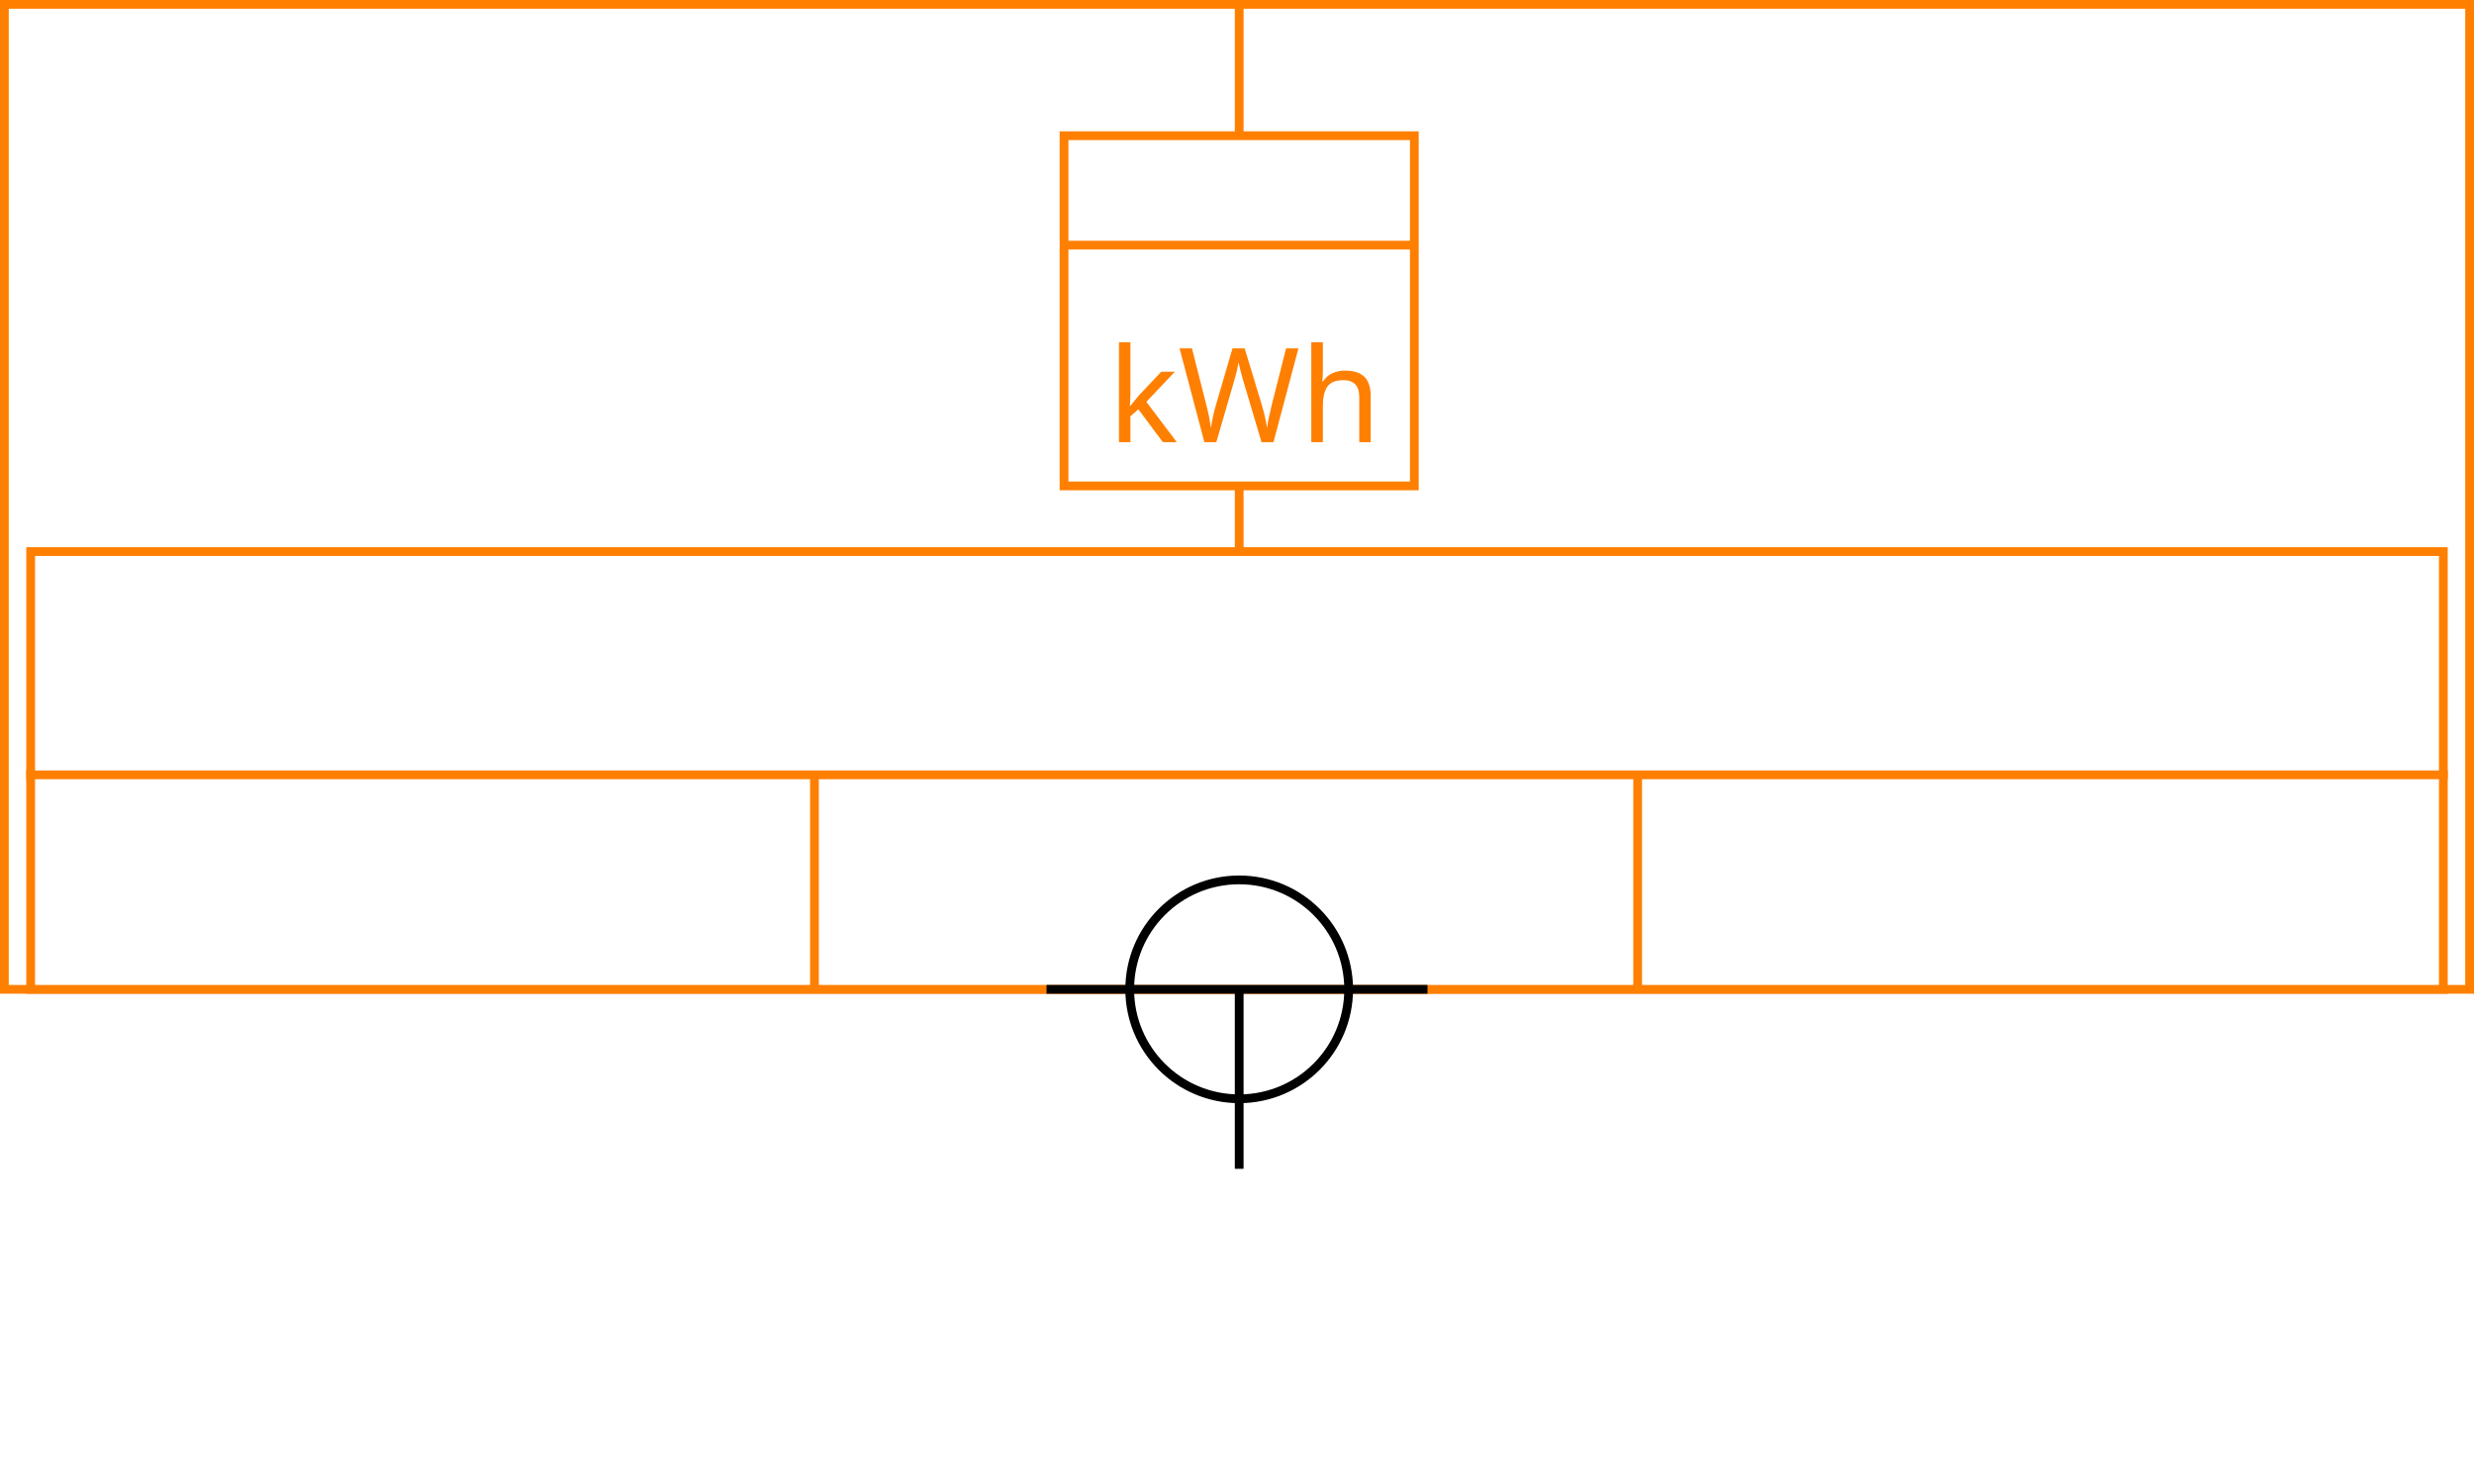
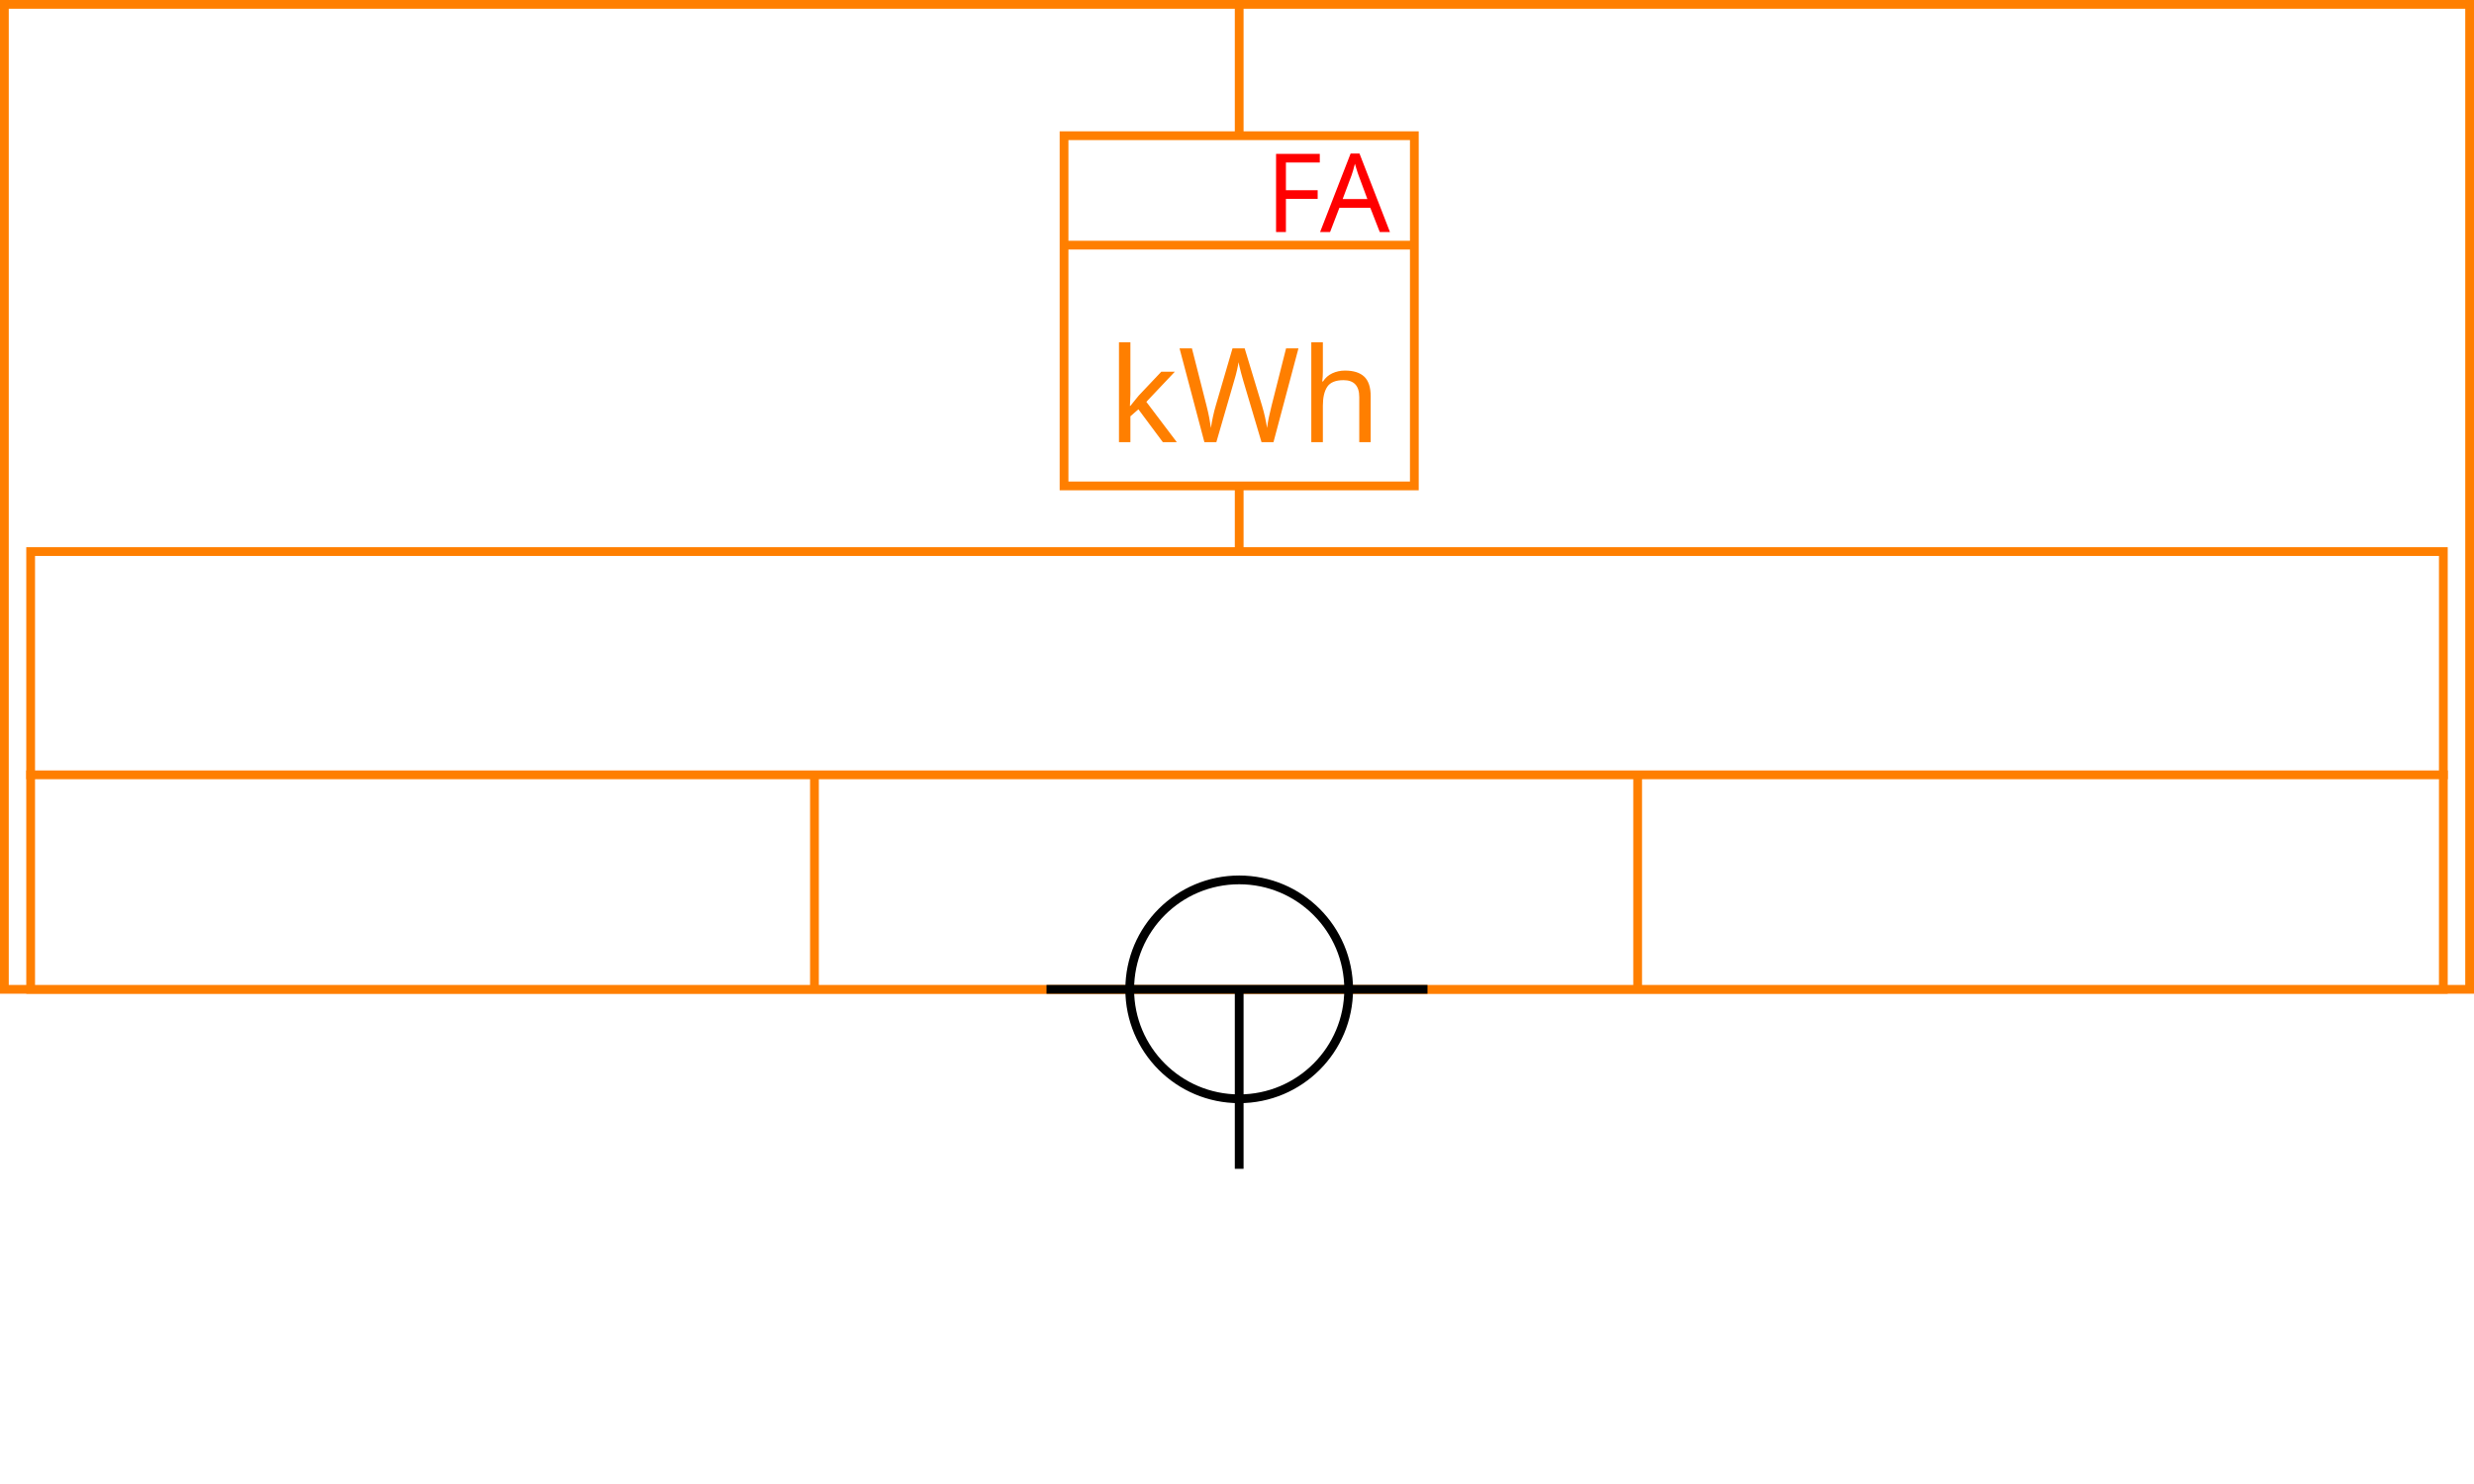
<svg xmlns="http://www.w3.org/2000/svg" height="339" width="565">
  <g>
    <rect fill="#fff" height="339" id="canvas_background" width="565" x="0" y="0" />
  </g>
  <g>
    <rect fill="#fff" height="225" id="r1" stroke="#FF7F00" stroke-width="2" width="563" x="1" y="1" />
  </g>
  <g>
    <rect fill="#fff" height="80" id="z1" stroke="#FF7F00" stroke-width="2" width="80" x="243" y="31" />
    <line fill="none" id="z2" stroke="#FF7F00" stroke-width="2" x1="243" x2="323" y1="56" y2="56" />
    <line fill="none" id="z3" stroke="#FF7F00" stroke-width="2" x1="283" x2="283" y1="0" y2="31" />
    <line fill="none" id="z4" stroke="#FF7F00" stroke-width="2" x1="283" x2="283" y1="111" y2="151" />
  </g>
  <g>
    <text fill="#FF7F00" font-family="sans-serif" font-size="30px" x="253" y="101">kWh</text>
+     <text fill="#FF0000" font-family="sans-serif" font-size="25px" x="289" y="53">FA</text>
  </g>
  <g>
    <rect fill="#fff" height="100" id="v1" stroke="#FF7F00" stroke-width="2" width="551" x="7" y="126" />
    <line fill="none" id="v2" stroke="#FF7F00" stroke-width="2" x1="6" x2="559" y1="177" y2="177" />
    <line fill="none" id="v3" stroke="#FF7F00" stroke-width="2" x1="186" x2="186" y1="177" y2="226" />
    <line fill="none" id="v4" stroke="#FF7F00" stroke-width="2" x1="374" x2="374" y1="177" y2="226" />
  </g>
  <g>
    <ellipse cx="283" cy="226" fill="none" id="svg21" rx="25" ry="25" stroke="#000" stroke-width="2" />
    <line fill="none" id="svg22" stroke="#000" stroke-width="2" x1="239" x2="326" y1="226" y2="226" />
    <line fill="none" id="svg23" stroke="#000" stroke-width="2" x1="283" x2="283" y1="226" y2="267" />
  </g>
</svg>
